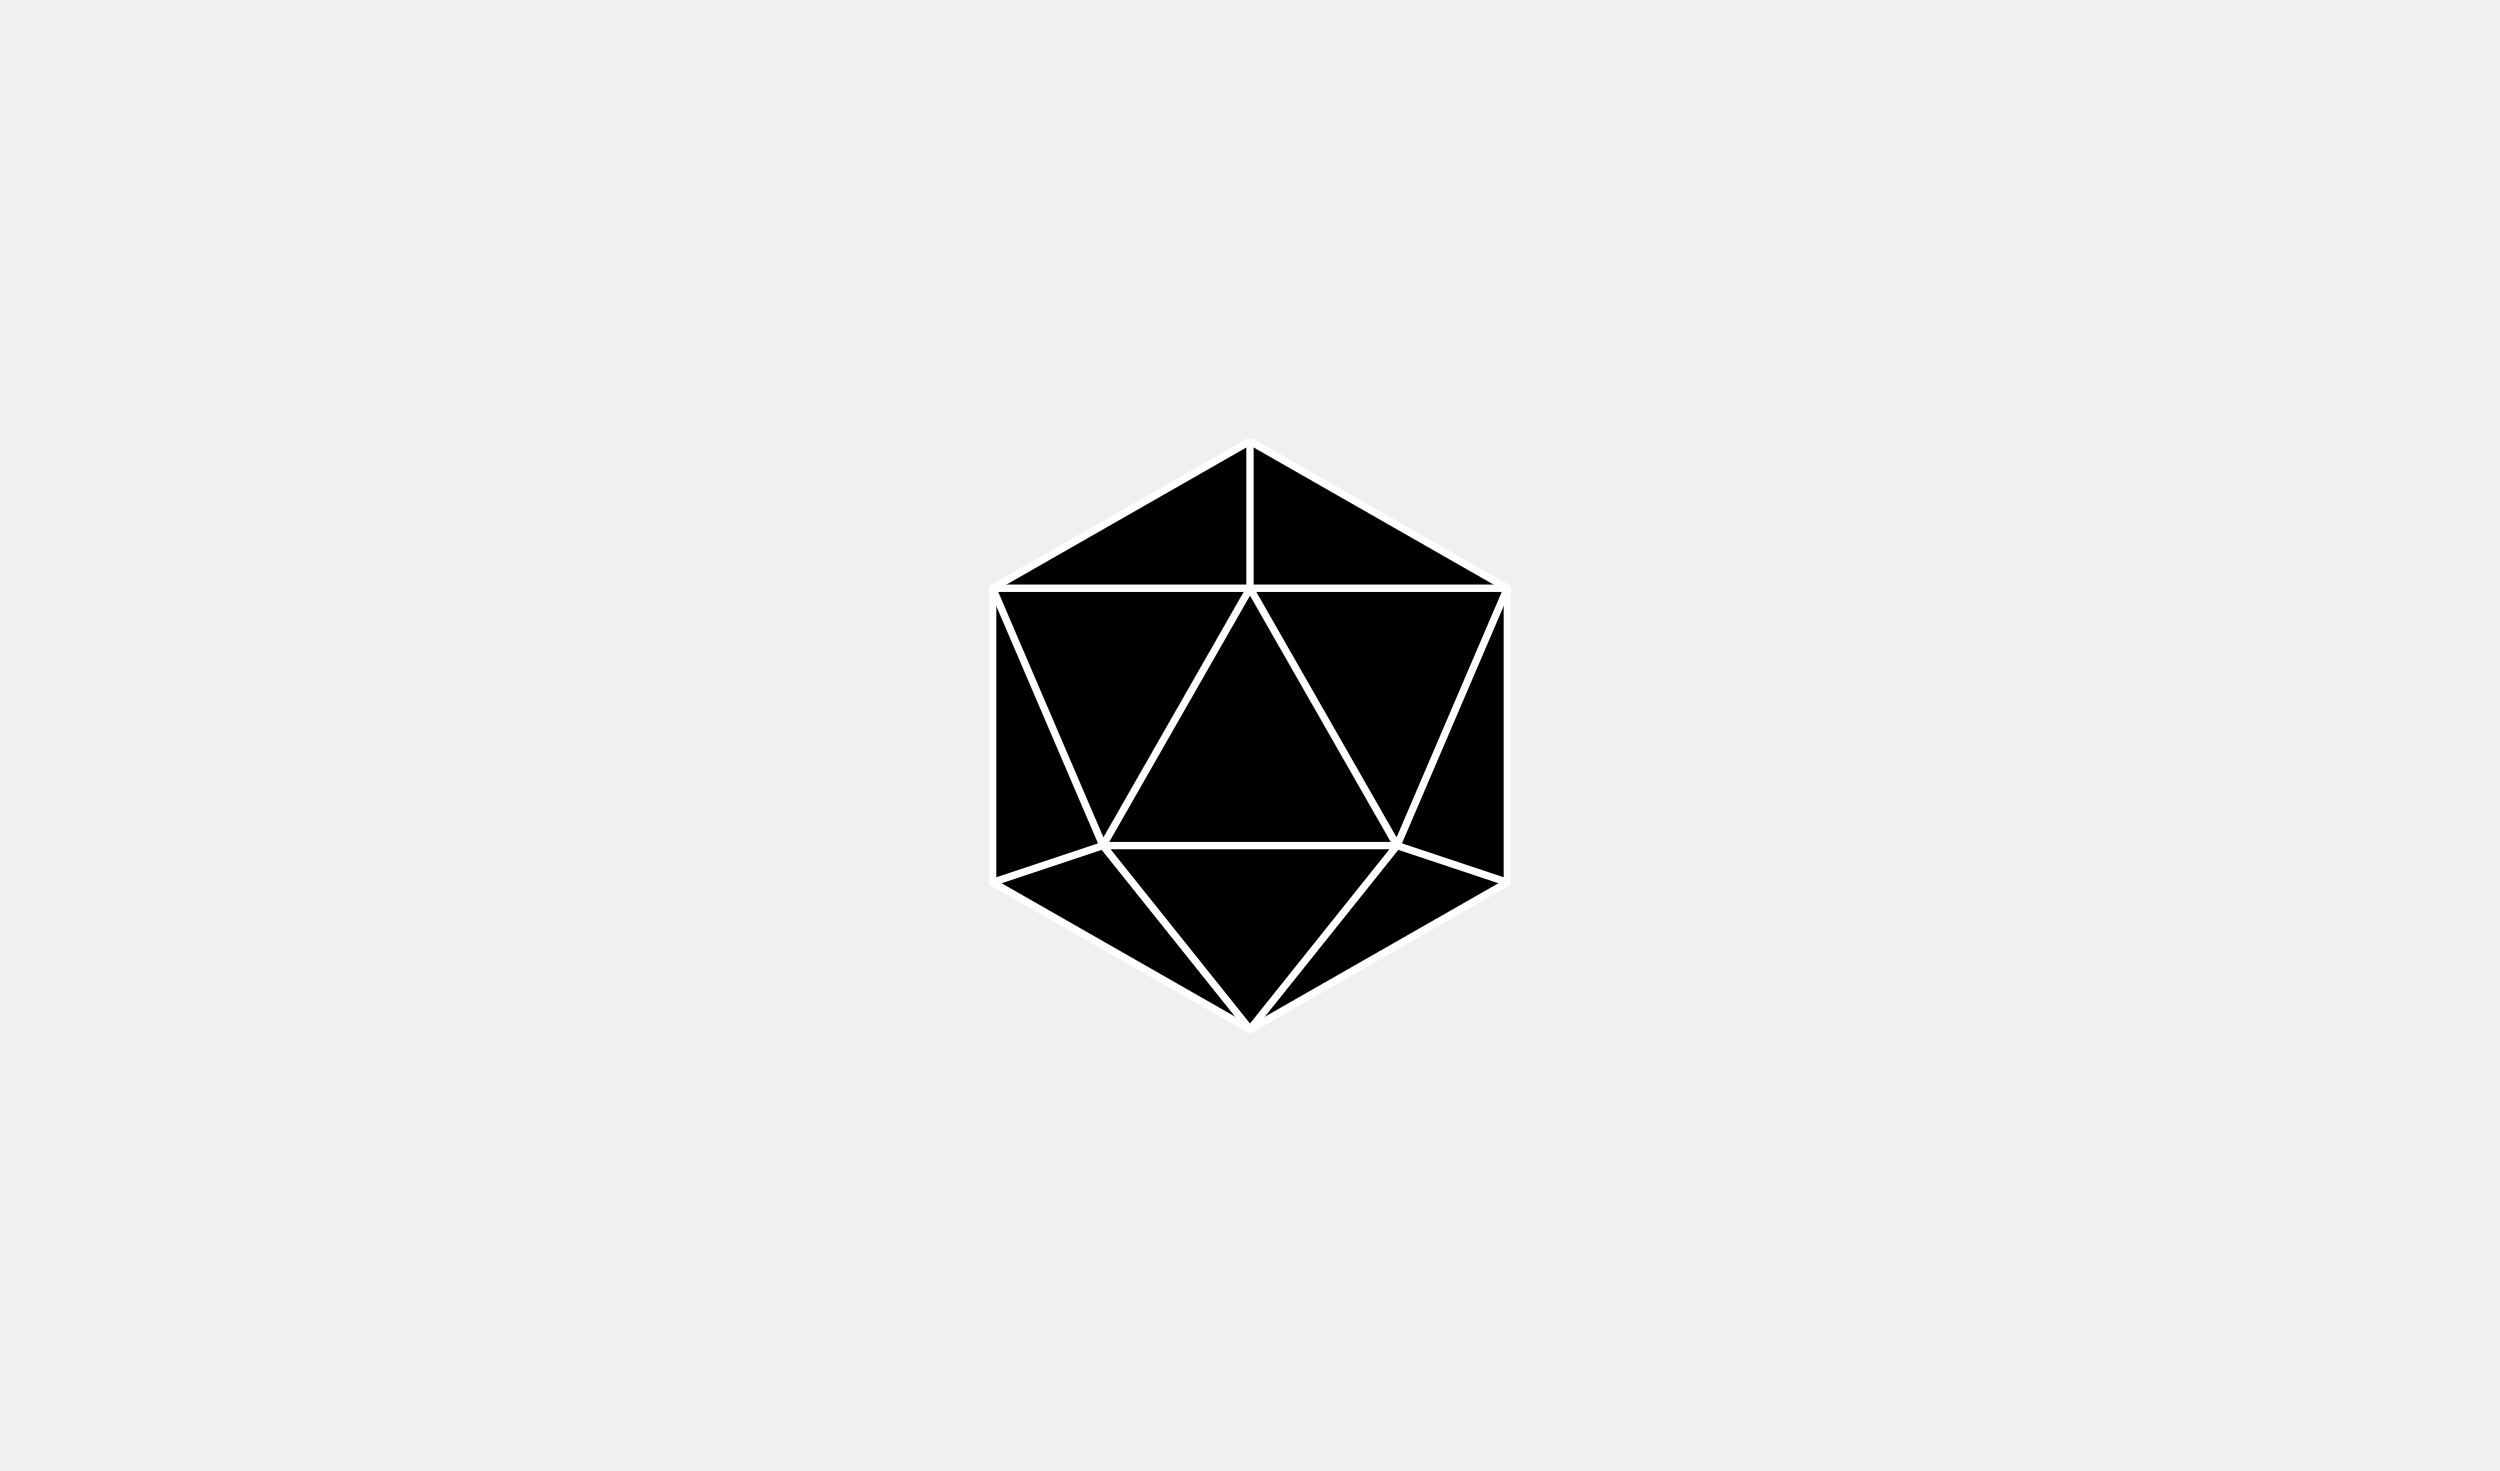
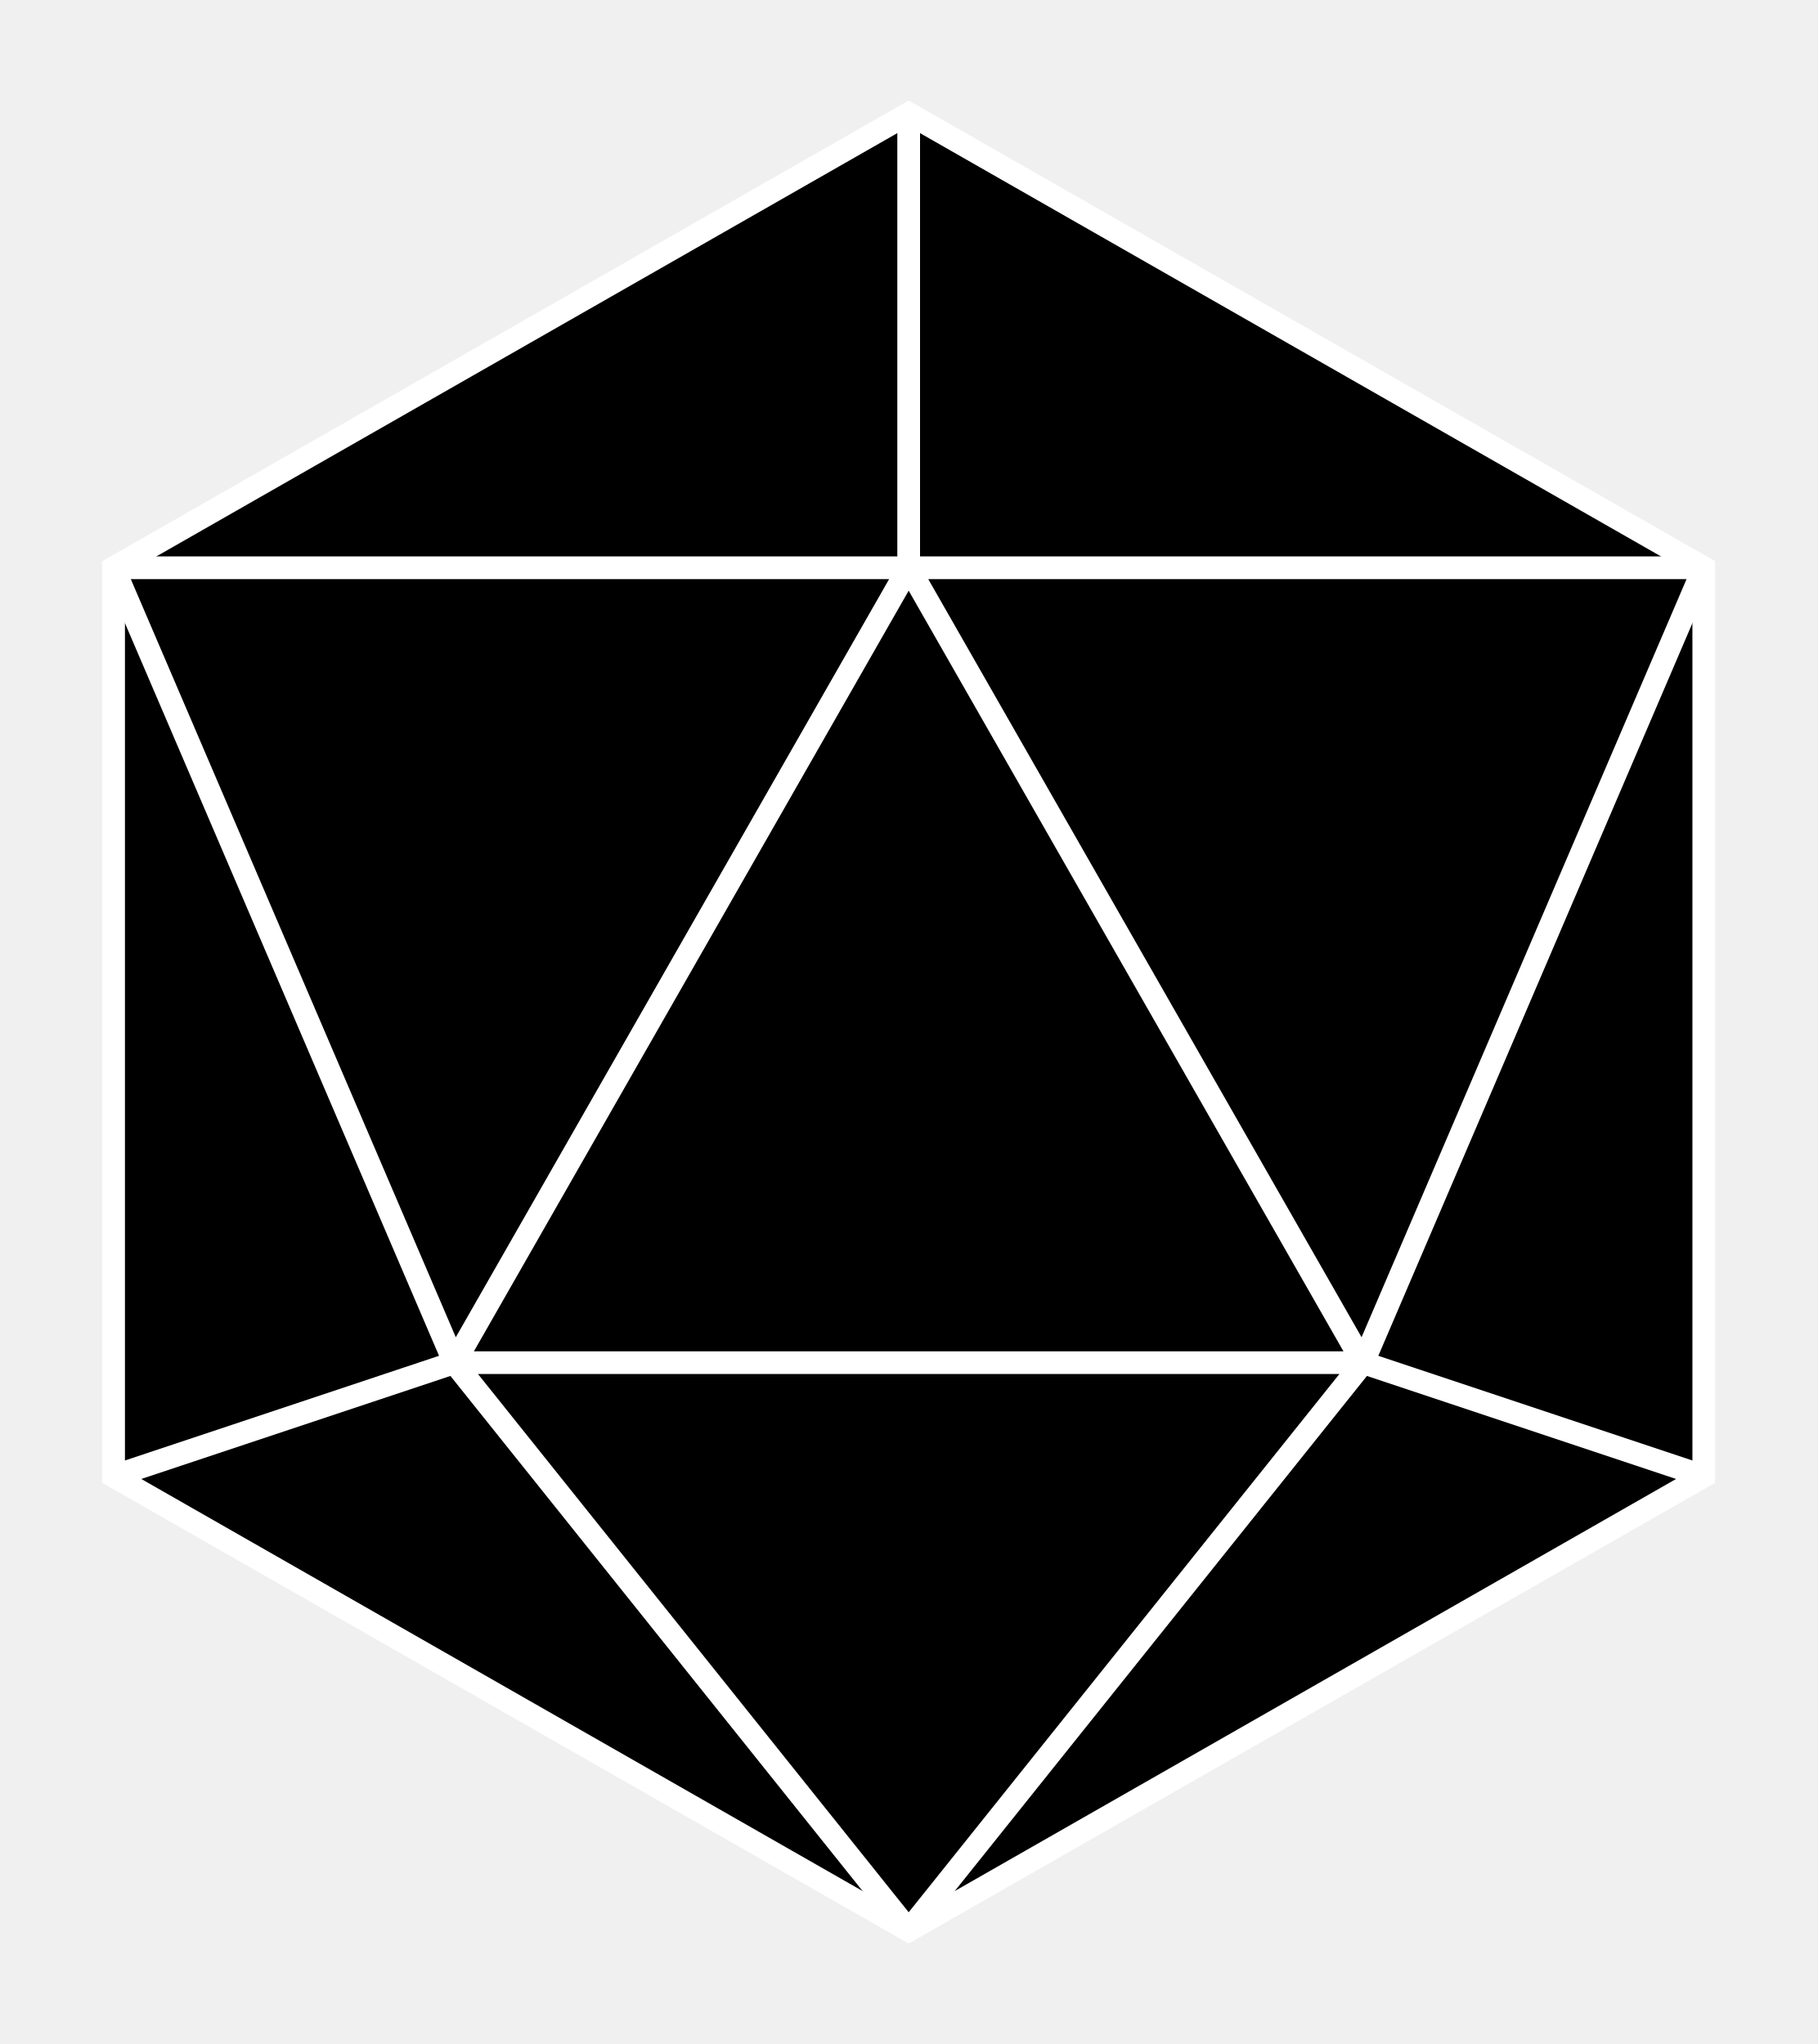
- <svg xmlns="http://www.w3.org/2000/svg" class="dice" viewBox="0 0 34 20">
+ <svg xmlns="http://www.w3.org/2000/svg" class="dice" viewBox="0 0 8 9">
  <g class="dice__d20" fill="none" stroke="white" stroke-width="0.1">
-     <path fill="black" d="M 17 6 L 20.5 8 L 20.5 12 L 17 14 L 13.5 12 L 13.5 8 L 17 6" />
-     <path d="M 17 8 L 19 11.5 L 15 11.5 L 17 8 M 17 8 L 17 6 M 17 8 L 20.5 8 M 17 8 L 13.5 8 M 15 11.5 L 13.5 12 M 15 11.5 L 13.5 8 M 15 11.5 L 17 14 M 19 11.5 L 20.5 12 M 19 11.5 L 20.5 8 M 19 11.5 L 17 14" />
+     <path fill="black" d="M 4 0.5 L 7.5 2.5 L 7.5 6.5 L 4 8.5 L 0.5 6.5 L 0.5 2.5 L 4 0.5 L 7.5 2.5" />
+     <path d="M 4 2.5 L 4 0.5 M 4 2.5 L 6 6 L 2 6 L 4 2.5 M 4 2.5 L 7.5 2.5 M 4 2.5 L 0.5 2.5 M 0.5 6.5 L 2 6 M 0.5 2.5 L 2 6 M 2 6 L 4 8.5 M 7.5 2.5 L 6 6 M 7.5 6.5 L 6 6 M 6 6 L 4 8.5 " />
  </g>
</svg>
